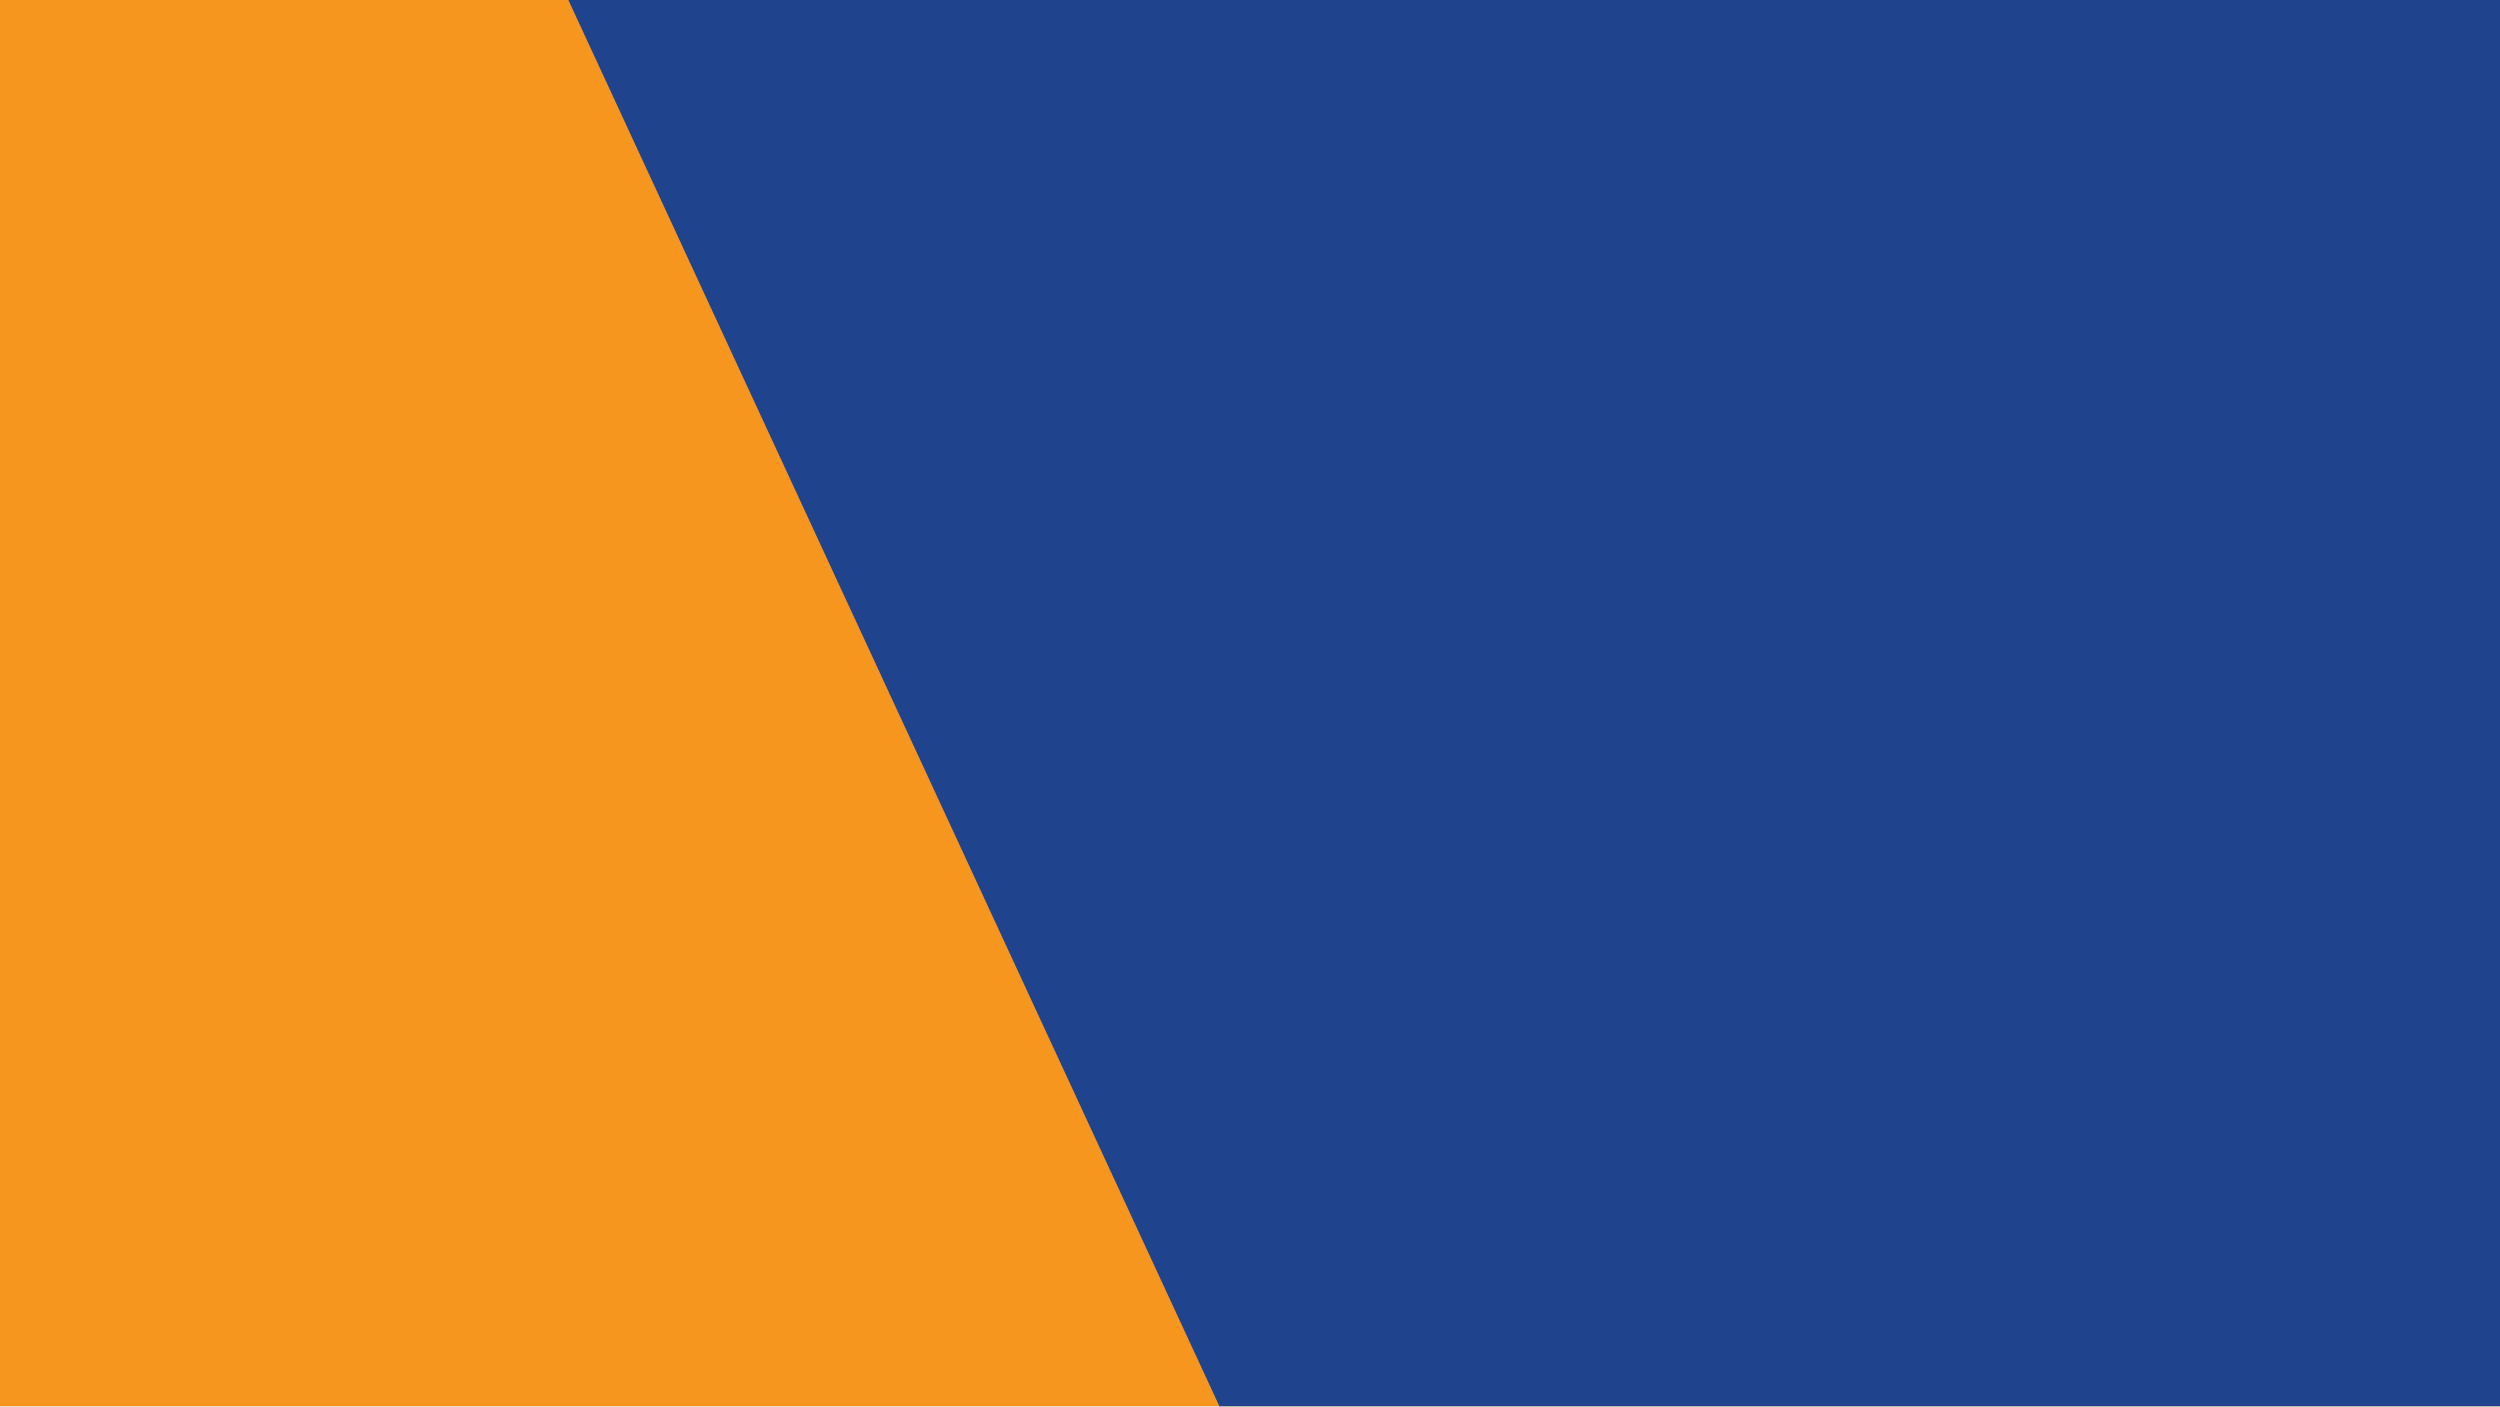
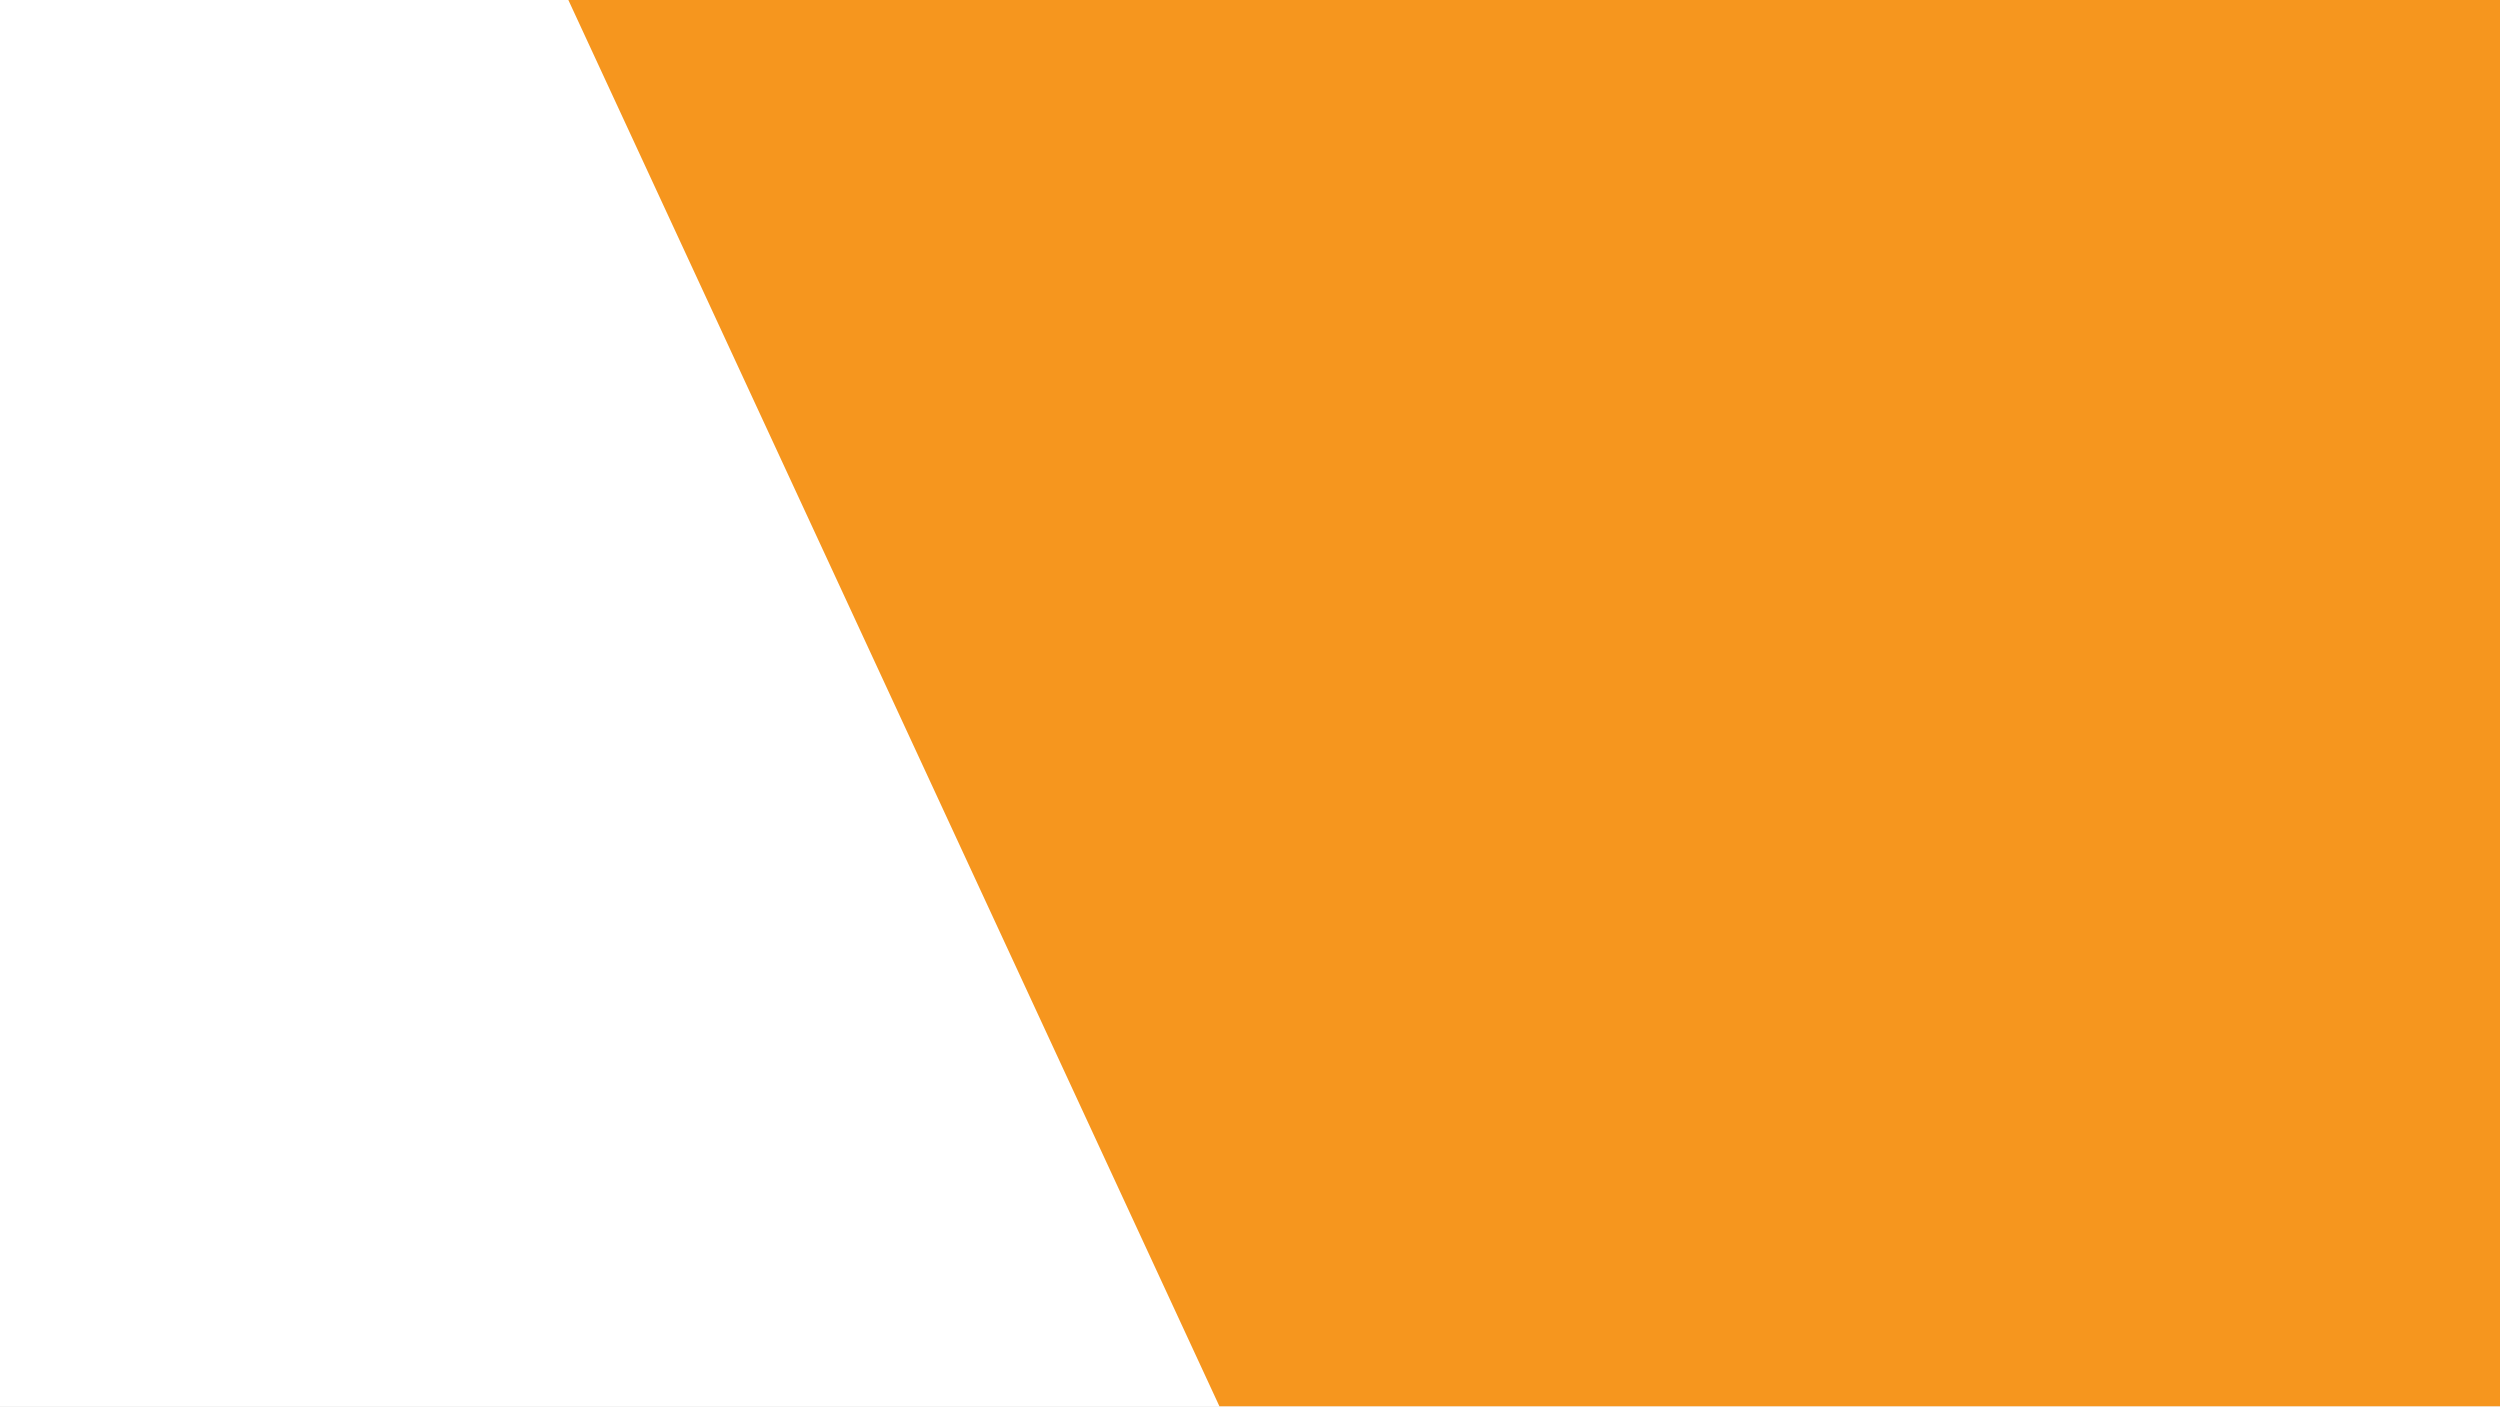
<svg xmlns="http://www.w3.org/2000/svg" version="1.1" id="Layer_1" x="0px" y="0px" viewBox="0 0 1920 1080" style="enable-background:new 0 0 1920 1080;" xml:space="preserve">
  <style type="text/css">
- 	.st0{fill:#F6961E;}
- 	.st1{fill:#1F438D;}
+ 	.st0{fill:#FFFFFF;}
+ 	.st1{fill:#F6961E;}
</style>
  <g>
    <rect class="st0" width="1920" height="1080" />
  </g>
  <polygon class="st1" points="1920,1080 936.5,1080 436.5,0 1920,0 " />
</svg>
